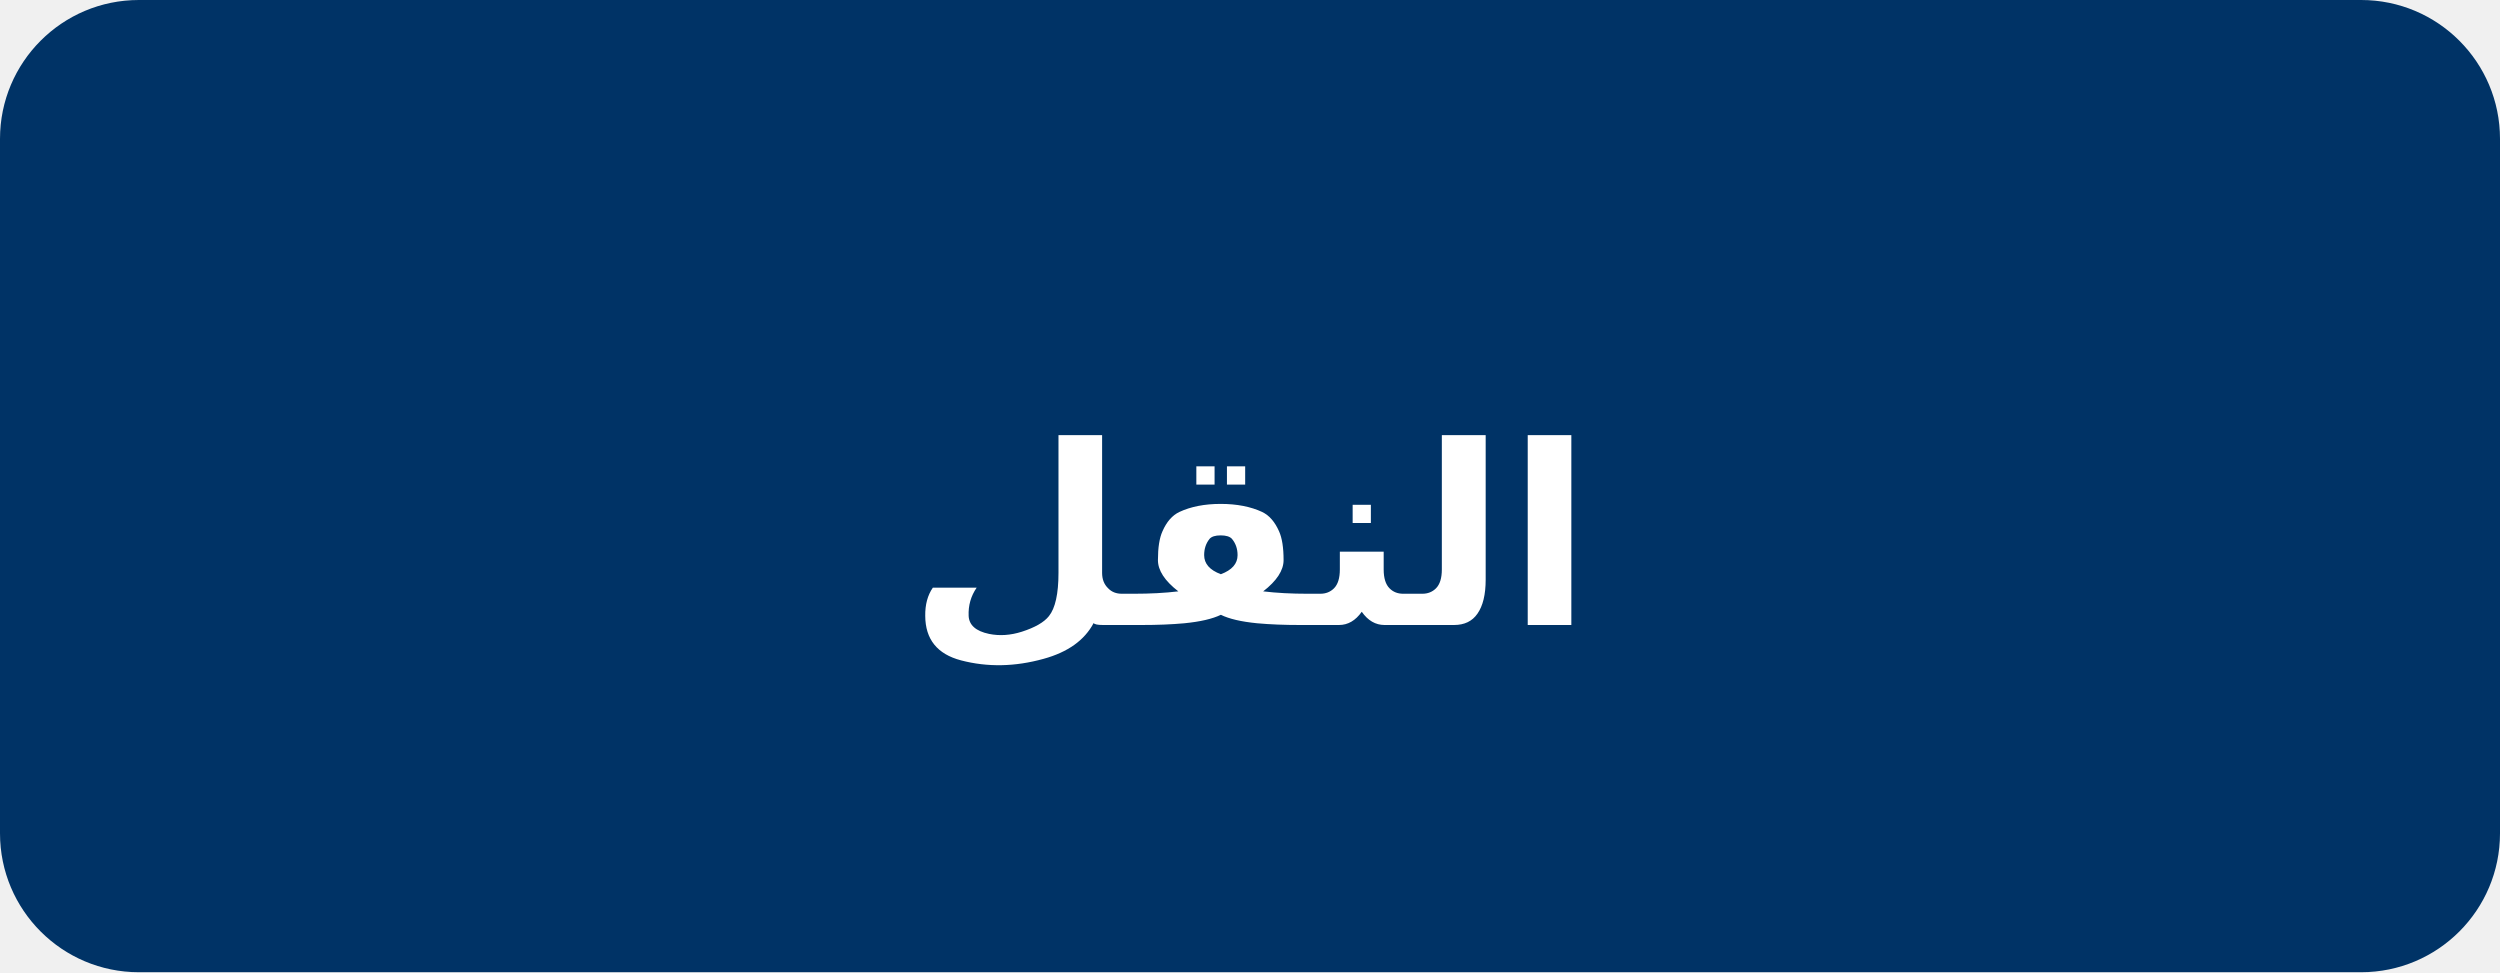
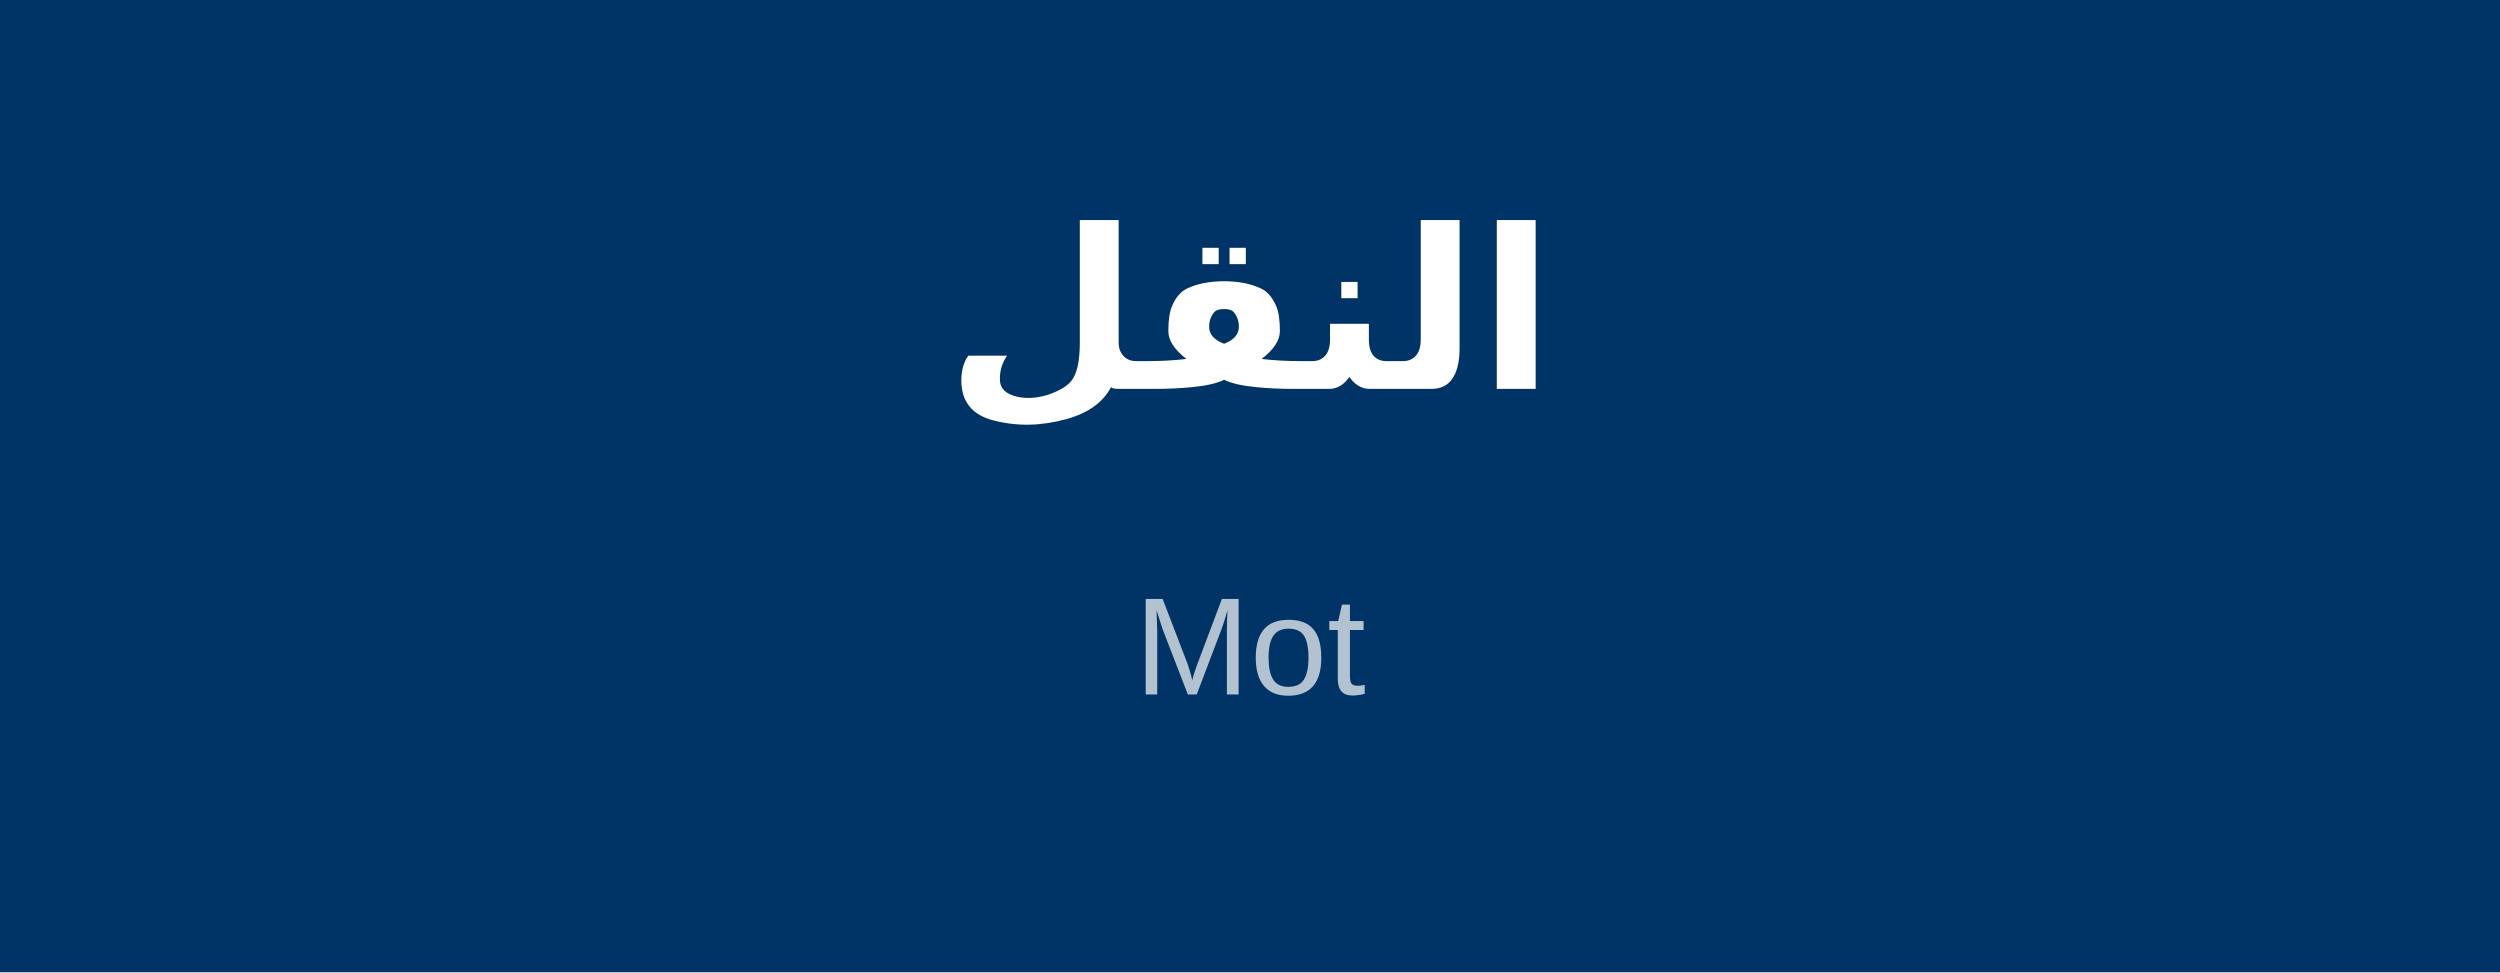
<svg xmlns="http://www.w3.org/2000/svg" viewBox="0 0 180 70">
  <defs>
-     <linearGradient id="bg" x1="0%" y1="0%" x2="100%" y2="0%">
+     <linearGradient id="bg" x1="0%" y1="0%" x2="100%" y2="100%">
      <stop offset="0%" style="stop-color:#003366" />
      <stop offset="100%" style="stop-color:#003366" />
    </linearGradient>
  </defs>
-   <rect width="180" height="70" rx="10" fill="url(#bg)" />
-   <text x="90" y="45" font-family="Arial, sans-serif" font-size="18" font-weight="bold" fill="#FFFFFF" text-anchor="middle"> النقل</text>
+   <rect width="180" height="70" fill="#003366" />
+   <text x="90" y="28" font-family="Arial, sans-serif" font-size="16" font-weight="bold" fill="#FFFFFF" text-anchor="middle">النقل</text>
+   <text x="90" y="50" font-family="Arial, sans-serif" font-size="10" fill="#FFFFFF" text-anchor="middle" opacity="0.7">Mot</text>
</svg>
